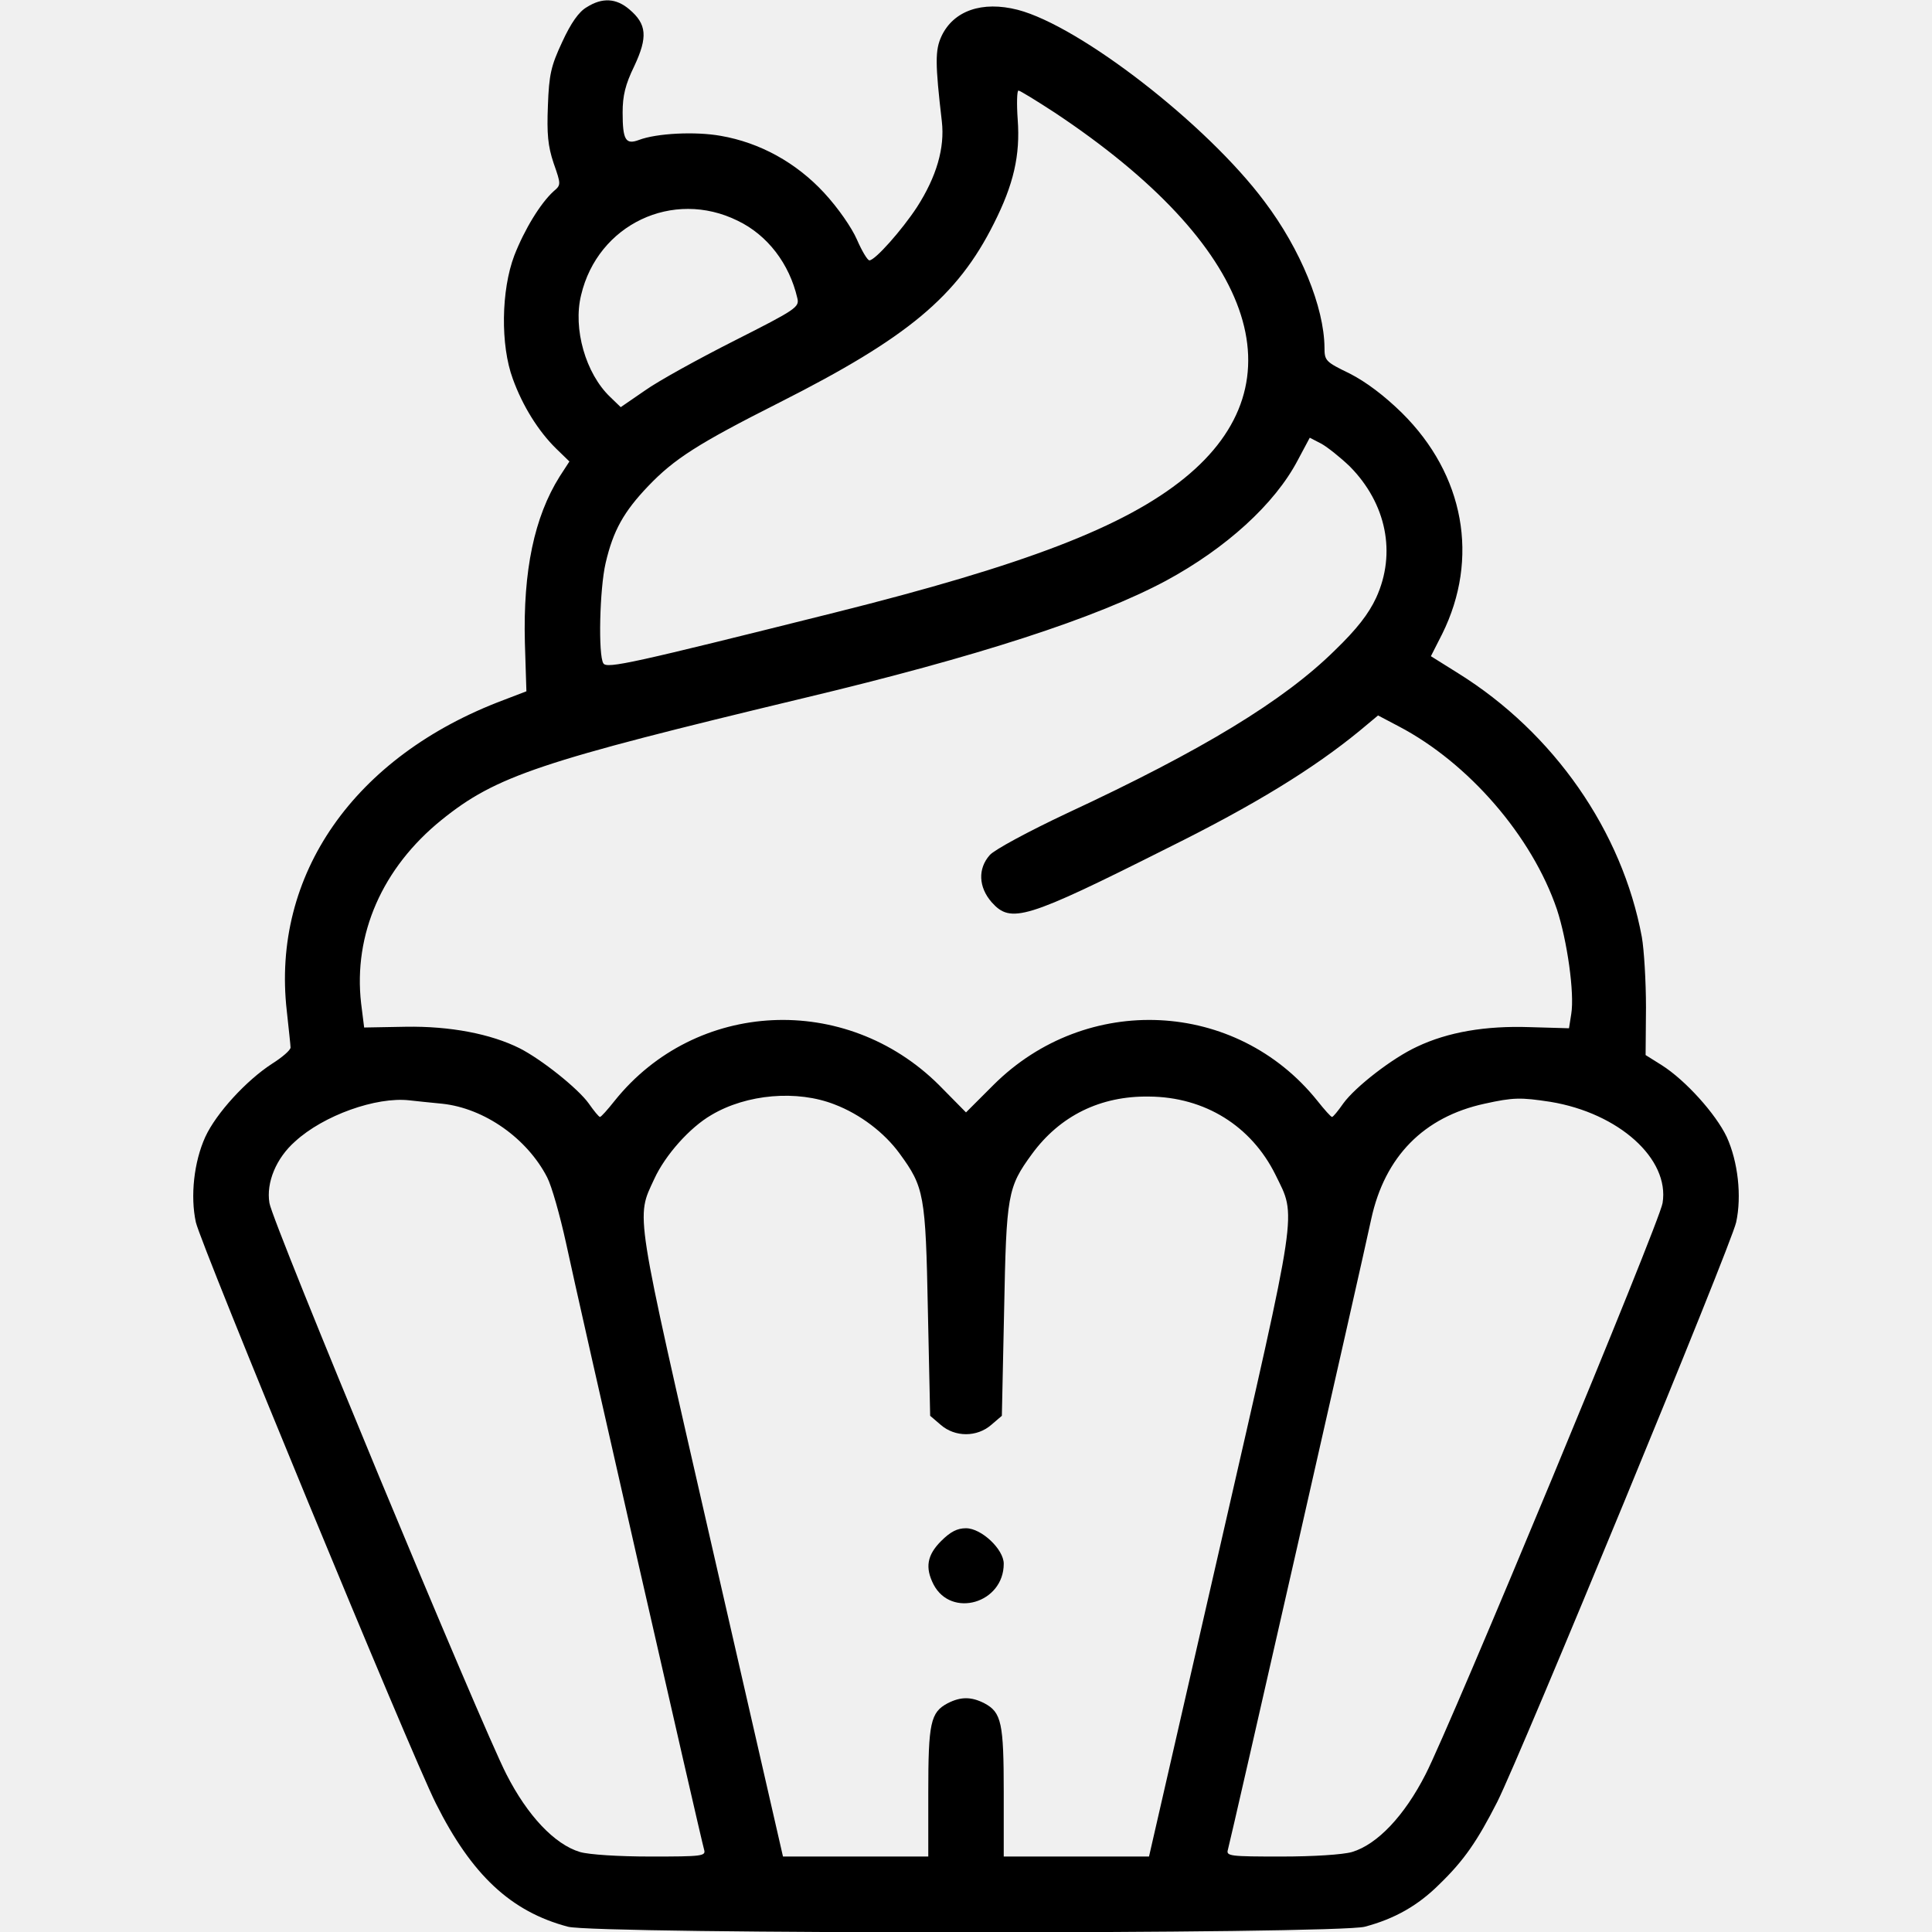
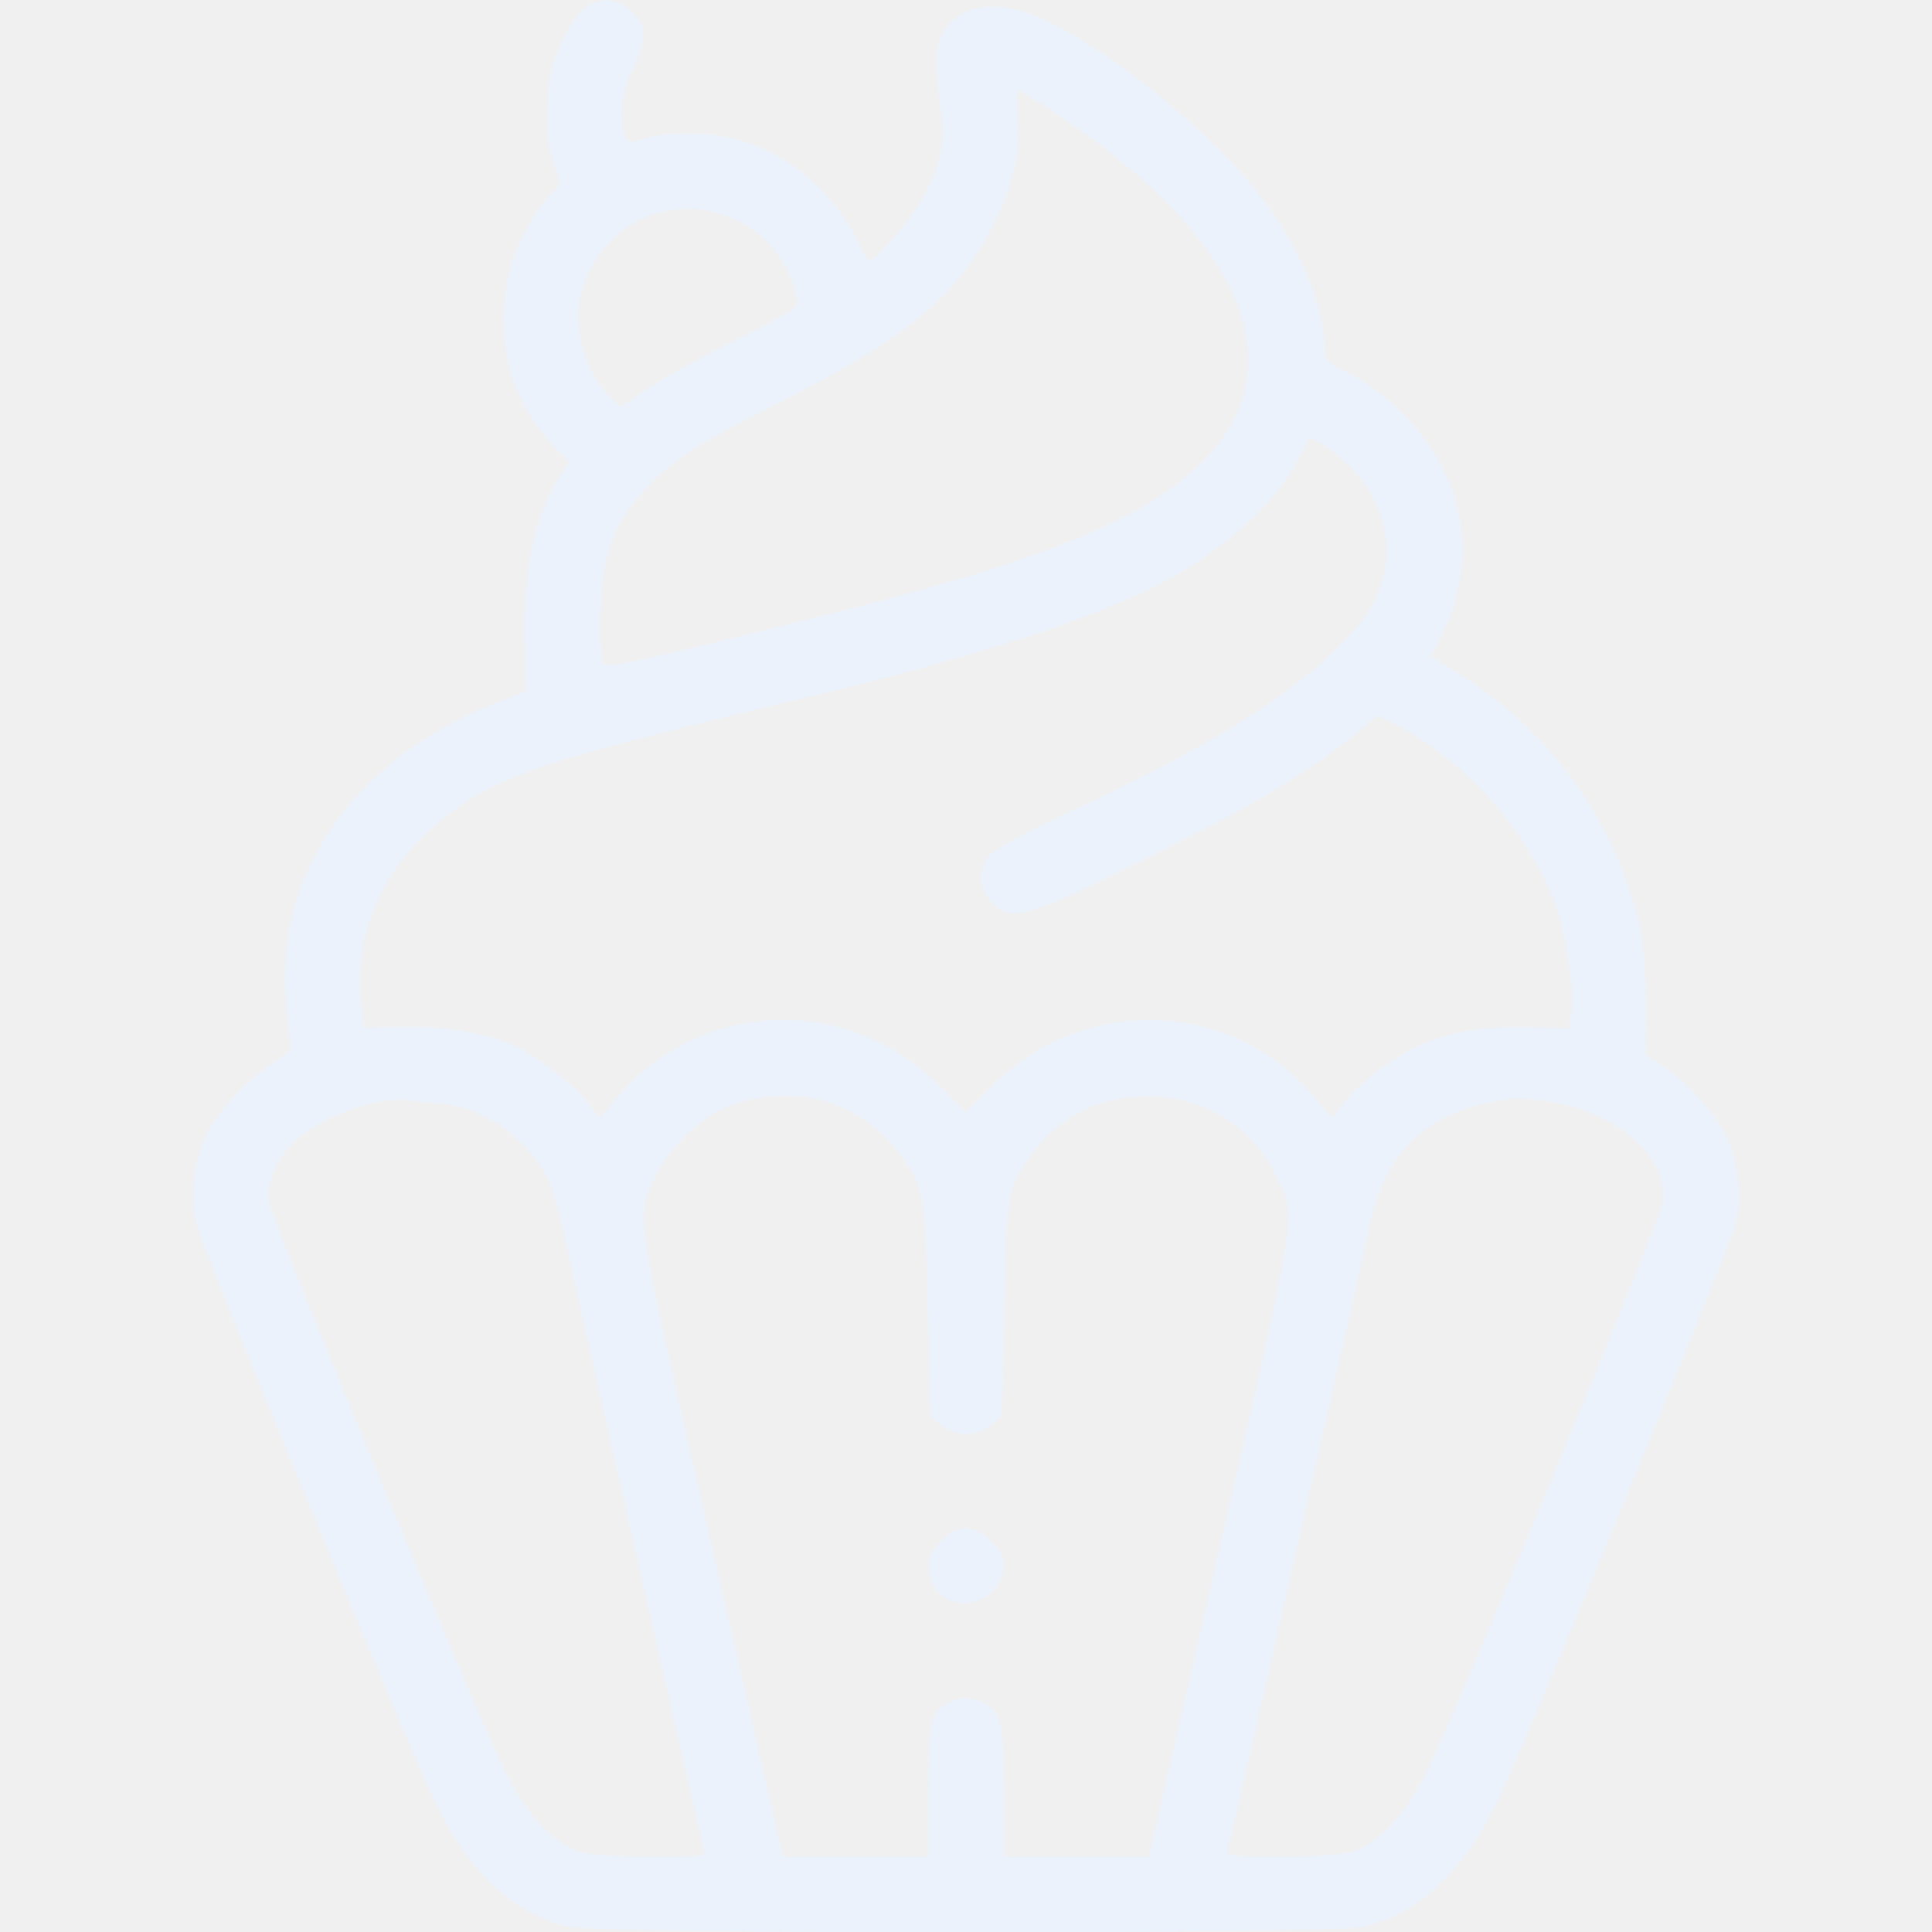
<svg xmlns="http://www.w3.org/2000/svg" width="118" height="118" viewBox="0 0 118 118" fill="none">
  <g clip-path="url(#clip0_261_19)">
-     <path d="M35.838 0.438C35.354 0.714 34.87 1.406 34.34 2.558C33.649 4.033 33.533 4.563 33.464 6.453C33.395 8.182 33.464 8.919 33.81 9.956C34.271 11.27 34.271 11.293 33.81 11.685C33.003 12.422 32.035 14.012 31.413 15.603C30.607 17.723 30.56 21.088 31.321 23.139C31.92 24.799 32.888 26.343 33.971 27.403L34.778 28.186L34.179 29.108C32.635 31.574 31.943 34.847 32.058 39.249L32.151 42.222L30.768 42.752C21.618 46.186 16.571 53.446 17.516 61.743C17.631 62.826 17.746 63.84 17.746 63.978C17.746 64.139 17.239 64.577 16.617 64.969C15.05 65.983 13.206 67.988 12.538 69.44C11.846 70.961 11.616 73.059 11.962 74.649C12.261 76.009 25.098 107.122 26.619 110.141C28.809 114.52 31.206 116.755 34.686 117.677C36.414 118.138 81.632 118.138 83.361 117.677C85.181 117.193 86.61 116.387 87.924 115.073C89.422 113.621 90.229 112.446 91.45 110.049C92.925 107.099 105.762 75.986 106.039 74.649C106.385 73.059 106.154 70.961 105.463 69.44C104.794 68.034 102.951 65.983 101.499 65.061L100.508 64.439L100.531 61.535C100.531 59.945 100.415 58.009 100.277 57.225C99.079 50.772 94.907 44.757 89.053 41.116L87.394 40.078L88.085 38.719C90.367 34.109 89.445 28.993 85.619 25.213C84.536 24.153 83.43 23.323 82.439 22.816C80.964 22.102 80.895 22.033 80.895 21.226C80.872 18.76 79.443 15.234 77.23 12.307C73.704 7.582 65.96 1.59 62.158 0.599C59.991 0.046 58.24 0.645 57.502 2.213C57.11 3.065 57.11 3.849 57.525 7.421C57.71 9.034 57.203 10.786 56.004 12.653C55.082 14.059 53.446 15.902 53.1 15.902C52.985 15.902 52.639 15.326 52.34 14.635C52.017 13.897 51.187 12.699 50.335 11.777C48.629 9.933 46.417 8.712 44.02 8.297C42.476 8.02 40.102 8.136 39.019 8.55C38.212 8.85 38.028 8.55 38.028 6.868C38.028 5.854 38.189 5.163 38.742 4.033C39.572 2.259 39.503 1.475 38.442 0.576C37.636 -0.115 36.783 -0.161 35.838 0.438ZM64.439 6.891C76.608 14.98 79.581 23.323 72.344 29.2C68.68 32.173 62.642 34.501 50.934 37.428C38.673 40.493 37.06 40.862 36.852 40.516C36.529 40.032 36.622 35.953 36.99 34.386C37.451 32.404 38.097 31.252 39.595 29.684C41.185 28.025 42.614 27.103 47.638 24.568C55.428 20.627 58.47 18.115 60.706 13.644C61.904 11.27 62.319 9.495 62.158 7.306C62.089 6.338 62.112 5.531 62.204 5.531C62.296 5.531 63.31 6.154 64.439 6.891ZM45.057 13.482C46.878 14.358 48.214 16.11 48.698 18.207C48.837 18.76 48.629 18.898 44.849 20.811C42.66 21.918 40.194 23.277 39.387 23.854L37.912 24.868L37.267 24.245C35.769 22.816 34.985 20.074 35.492 18.023C36.507 13.713 41.093 11.524 45.057 13.482ZM82.439 28.486C84.674 30.745 85.297 33.787 84.052 36.506C83.591 37.497 82.877 38.419 81.517 39.733C78.406 42.798 73.451 45.817 65.177 49.666C62.826 50.772 60.729 51.902 60.452 52.224C59.715 53.054 59.761 54.183 60.567 55.105C61.743 56.419 62.619 56.165 71.33 51.786C76.631 49.159 80.226 46.947 83.061 44.619L84.167 43.697L85.435 44.365C89.699 46.601 93.571 51.072 95.092 55.543C95.714 57.433 96.175 60.659 95.967 61.927L95.829 62.803L93.432 62.734C90.736 62.641 88.431 63.033 86.541 63.932C85.043 64.624 82.785 66.375 82.047 67.389C81.725 67.85 81.425 68.219 81.356 68.219C81.287 68.219 80.895 67.781 80.457 67.228C75.502 61.051 66.352 60.613 60.683 66.26L59 67.942L57.341 66.26C51.648 60.613 42.499 61.051 37.544 67.228C37.106 67.781 36.714 68.219 36.645 68.219C36.576 68.219 36.276 67.85 35.953 67.389C35.308 66.49 33.096 64.716 31.736 64.024C29.984 63.148 27.495 62.664 24.776 62.711L22.241 62.757L22.056 61.282C21.572 57.064 23.347 53.008 26.965 50.081C30.307 47.384 32.957 46.509 49.09 42.637C59.715 40.102 66.951 37.751 71.215 35.469C74.879 33.487 77.853 30.791 79.258 28.117L79.996 26.734L80.71 27.103C81.079 27.311 81.863 27.933 82.439 28.486ZM50.98 67.458C52.547 68.057 54.022 69.187 54.944 70.454C56.442 72.505 56.534 72.943 56.672 80.042L56.811 86.472L57.456 87.025C58.332 87.786 59.669 87.786 60.544 87.025L61.19 86.472L61.328 80.042C61.466 72.943 61.535 72.528 63.033 70.477C64.739 68.15 67.205 66.928 70.178 66.974C73.589 66.997 76.424 68.772 77.899 71.745C79.189 74.395 79.351 73.335 74.534 94.377L70.178 113.391H65.753H61.305V109.473C61.305 105.232 61.167 104.587 60.13 104.034C59.323 103.619 58.678 103.619 57.871 104.034C56.834 104.587 56.696 105.232 56.696 109.473V113.391H52.248H47.822L43.467 94.377C38.719 73.612 38.834 74.441 39.964 71.999C40.632 70.546 42.13 68.864 43.444 68.103C45.61 66.813 48.698 66.559 50.98 67.458ZM27.011 67.412C29.592 67.689 32.197 69.532 33.418 71.906C33.695 72.436 34.202 74.234 34.571 75.916C35.308 79.397 42.821 112.377 43.006 112.976C43.121 113.368 42.867 113.391 39.733 113.391C37.774 113.391 35.976 113.275 35.423 113.114C33.879 112.653 32.22 110.902 30.929 108.366C29.408 105.416 16.617 74.626 16.456 73.474C16.248 72.229 16.87 70.731 18.023 69.717C19.751 68.127 22.978 66.974 25.006 67.205C25.398 67.251 26.297 67.343 27.011 67.412ZM94.7 67.297C98.871 67.988 101.983 70.777 101.545 73.474C101.383 74.626 88.592 105.416 87.071 108.366C85.781 110.902 84.121 112.653 82.577 113.114C82.024 113.275 80.226 113.391 78.267 113.391C75.133 113.391 74.879 113.368 74.995 112.976C75.133 112.538 83.176 77.161 83.753 74.441C84.582 70.639 86.956 68.219 90.667 67.412C92.441 67.02 92.879 67.02 94.7 67.297Z" fill="#000" />
-     <path d="M57.479 94.123C56.626 94.976 56.488 95.737 57.018 96.774C58.101 98.848 61.305 97.926 61.305 95.506C61.305 94.63 59.945 93.34 59 93.34C58.47 93.34 58.055 93.547 57.479 94.123Z" fill="#000" />
+     <path d="M35.838 0.438C35.354 0.714 34.87 1.406 34.34 2.558C33.649 4.033 33.533 4.563 33.464 6.453C33.395 8.182 33.464 8.919 33.81 9.956C34.271 11.27 34.271 11.293 33.81 11.685C33.003 12.422 32.035 14.012 31.413 15.603C30.607 17.723 30.56 21.088 31.321 23.139C31.92 24.799 32.888 26.343 33.971 27.403L34.778 28.186L34.179 29.108C32.635 31.574 31.943 34.847 32.058 39.249L32.151 42.222L30.768 42.752C21.618 46.186 16.571 53.446 17.516 61.743C17.631 62.826 17.746 63.84 17.746 63.978C17.746 64.139 17.239 64.577 16.617 64.969C15.05 65.983 13.206 67.988 12.538 69.44C11.846 70.961 11.616 73.059 11.962 74.649C12.261 76.009 25.098 107.122 26.619 110.141C28.809 114.52 31.206 116.755 34.686 117.677C36.414 118.138 81.632 118.138 83.361 117.677C85.181 117.193 86.61 116.387 87.924 115.073C89.422 113.621 90.229 112.446 91.45 110.049C92.925 107.099 105.762 75.986 106.039 74.649C106.385 73.059 106.154 70.961 105.463 69.44C104.794 68.034 102.951 65.983 101.499 65.061L100.508 64.439L100.531 61.535C100.531 59.945 100.415 58.009 100.277 57.225C99.079 50.772 94.907 44.757 89.053 41.116L87.394 40.078L88.085 38.719C90.367 34.109 89.445 28.993 85.619 25.213C84.536 24.153 83.43 23.323 82.439 22.816C80.964 22.102 80.895 22.033 80.895 21.226C80.872 18.76 79.443 15.234 77.23 12.307C73.704 7.582 65.96 1.59 62.158 0.599C59.991 0.046 58.24 0.645 57.502 2.213C57.11 3.065 57.11 3.849 57.525 7.421C57.71 9.034 57.203 10.786 56.004 12.653C55.082 14.059 53.446 15.902 53.1 15.902C52.985 15.902 52.639 15.326 52.34 14.635C52.017 13.897 51.187 12.699 50.335 11.777C48.629 9.933 46.417 8.712 44.02 8.297C42.476 8.02 40.102 8.136 39.019 8.55C38.212 8.85 38.028 8.55 38.028 6.868C38.028 5.854 38.189 5.163 38.742 4.033C39.572 2.259 39.503 1.475 38.442 0.576C37.636 -0.115 36.783 -0.161 35.838 0.438ZM64.439 6.891C76.608 14.98 79.581 23.323 72.344 29.2C68.68 32.173 62.642 34.501 50.934 37.428C38.673 40.493 37.06 40.862 36.852 40.516C36.529 40.032 36.622 35.953 36.99 34.386C37.451 32.404 38.097 31.252 39.595 29.684C41.185 28.025 42.614 27.103 47.638 24.568C55.428 20.627 58.47 18.115 60.706 13.644C61.904 11.27 62.319 9.495 62.158 7.306C62.089 6.338 62.112 5.531 62.204 5.531C62.296 5.531 63.31 6.154 64.439 6.891ZM45.057 13.482C46.878 14.358 48.214 16.11 48.698 18.207C48.837 18.76 48.629 18.898 44.849 20.811C42.66 21.918 40.194 23.277 39.387 23.854L37.912 24.868L37.267 24.245C35.769 22.816 34.985 20.074 35.492 18.023C36.507 13.713 41.093 11.524 45.057 13.482ZM82.439 28.486C84.674 30.745 85.297 33.787 84.052 36.506C83.591 37.497 82.877 38.419 81.517 39.733C78.406 42.798 73.451 45.817 65.177 49.666C62.826 50.772 60.729 51.902 60.452 52.224C59.715 53.054 59.761 54.183 60.567 55.105C61.743 56.419 62.619 56.165 71.33 51.786C76.631 49.159 80.226 46.947 83.061 44.619L84.167 43.697L85.435 44.365C89.699 46.601 93.571 51.072 95.092 55.543C95.714 57.433 96.175 60.659 95.967 61.927L95.829 62.803L93.432 62.734C90.736 62.641 88.431 63.033 86.541 63.932C85.043 64.624 82.785 66.375 82.047 67.389C81.725 67.85 81.425 68.219 81.356 68.219C81.287 68.219 80.895 67.781 80.457 67.228C75.502 61.051 66.352 60.613 60.683 66.26L59 67.942L57.341 66.26C51.648 60.613 42.499 61.051 37.544 67.228C37.106 67.781 36.714 68.219 36.645 68.219C36.576 68.219 36.276 67.85 35.953 67.389C35.308 66.49 33.096 64.716 31.736 64.024C29.984 63.148 27.495 62.664 24.776 62.711L22.241 62.757L22.056 61.282C21.572 57.064 23.347 53.008 26.965 50.081C30.307 47.384 32.957 46.509 49.09 42.637C59.715 40.102 66.951 37.751 71.215 35.469C74.879 33.487 77.853 30.791 79.258 28.117L79.996 26.734L80.71 27.103C81.079 27.311 81.863 27.933 82.439 28.486ZM50.98 67.458C52.547 68.057 54.022 69.187 54.944 70.454C56.442 72.505 56.534 72.943 56.672 80.042L56.811 86.472L57.456 87.025C58.332 87.786 59.669 87.786 60.544 87.025L61.19 86.472L61.328 80.042C61.466 72.943 61.535 72.528 63.033 70.477C64.739 68.15 67.205 66.928 70.178 66.974C73.589 66.997 76.424 68.772 77.899 71.745C79.189 74.395 79.351 73.335 74.534 94.377L70.178 113.391H65.753H61.305V109.473C61.305 105.232 61.167 104.587 60.13 104.034C59.323 103.619 58.678 103.619 57.871 104.034C56.834 104.587 56.696 105.232 56.696 109.473V113.391H52.248H47.822L43.467 94.377C38.719 73.612 38.834 74.441 39.964 71.999C40.632 70.546 42.13 68.864 43.444 68.103C45.61 66.813 48.698 66.559 50.98 67.458ZM27.011 67.412C29.592 67.689 32.197 69.532 33.418 71.906C33.695 72.436 34.202 74.234 34.571 75.916C35.308 79.397 42.821 112.377 43.006 112.976C43.121 113.368 42.867 113.391 39.733 113.391C37.774 113.391 35.976 113.275 35.423 113.114C33.879 112.653 32.22 110.902 30.929 108.366C29.408 105.416 16.617 74.626 16.456 73.474C16.248 72.229 16.87 70.731 18.023 69.717C19.751 68.127 22.978 66.974 25.006 67.205C25.398 67.251 26.297 67.343 27.011 67.412ZM94.7 67.297C98.871 67.988 101.983 70.777 101.545 73.474C101.383 74.626 88.592 105.416 87.071 108.366C85.781 110.902 84.121 112.653 82.577 113.114C82.024 113.275 80.226 113.391 78.267 113.391C75.133 113.391 74.879 113.368 74.995 112.976C75.133 112.538 83.176 77.161 83.753 74.441C84.582 70.639 86.956 68.219 90.667 67.412C92.441 67.02 92.879 67.02 94.7 67.297Z" fill="#EBF2FC" />
+     <path d="M57.479 94.123C56.626 94.976 56.488 95.737 57.018 96.774C58.101 98.848 61.305 97.926 61.305 95.506C61.305 94.63 59.945 93.34 59 93.34C58.47 93.34 58.055 93.547 57.479 94.123Z" fill="#EBF2FC" />
  </g>
  <defs>
    <clipPath id="clip0_261_19">
      <rect width="118" height="118" fill="white" />
    </clipPath>
  </defs>
</svg>
